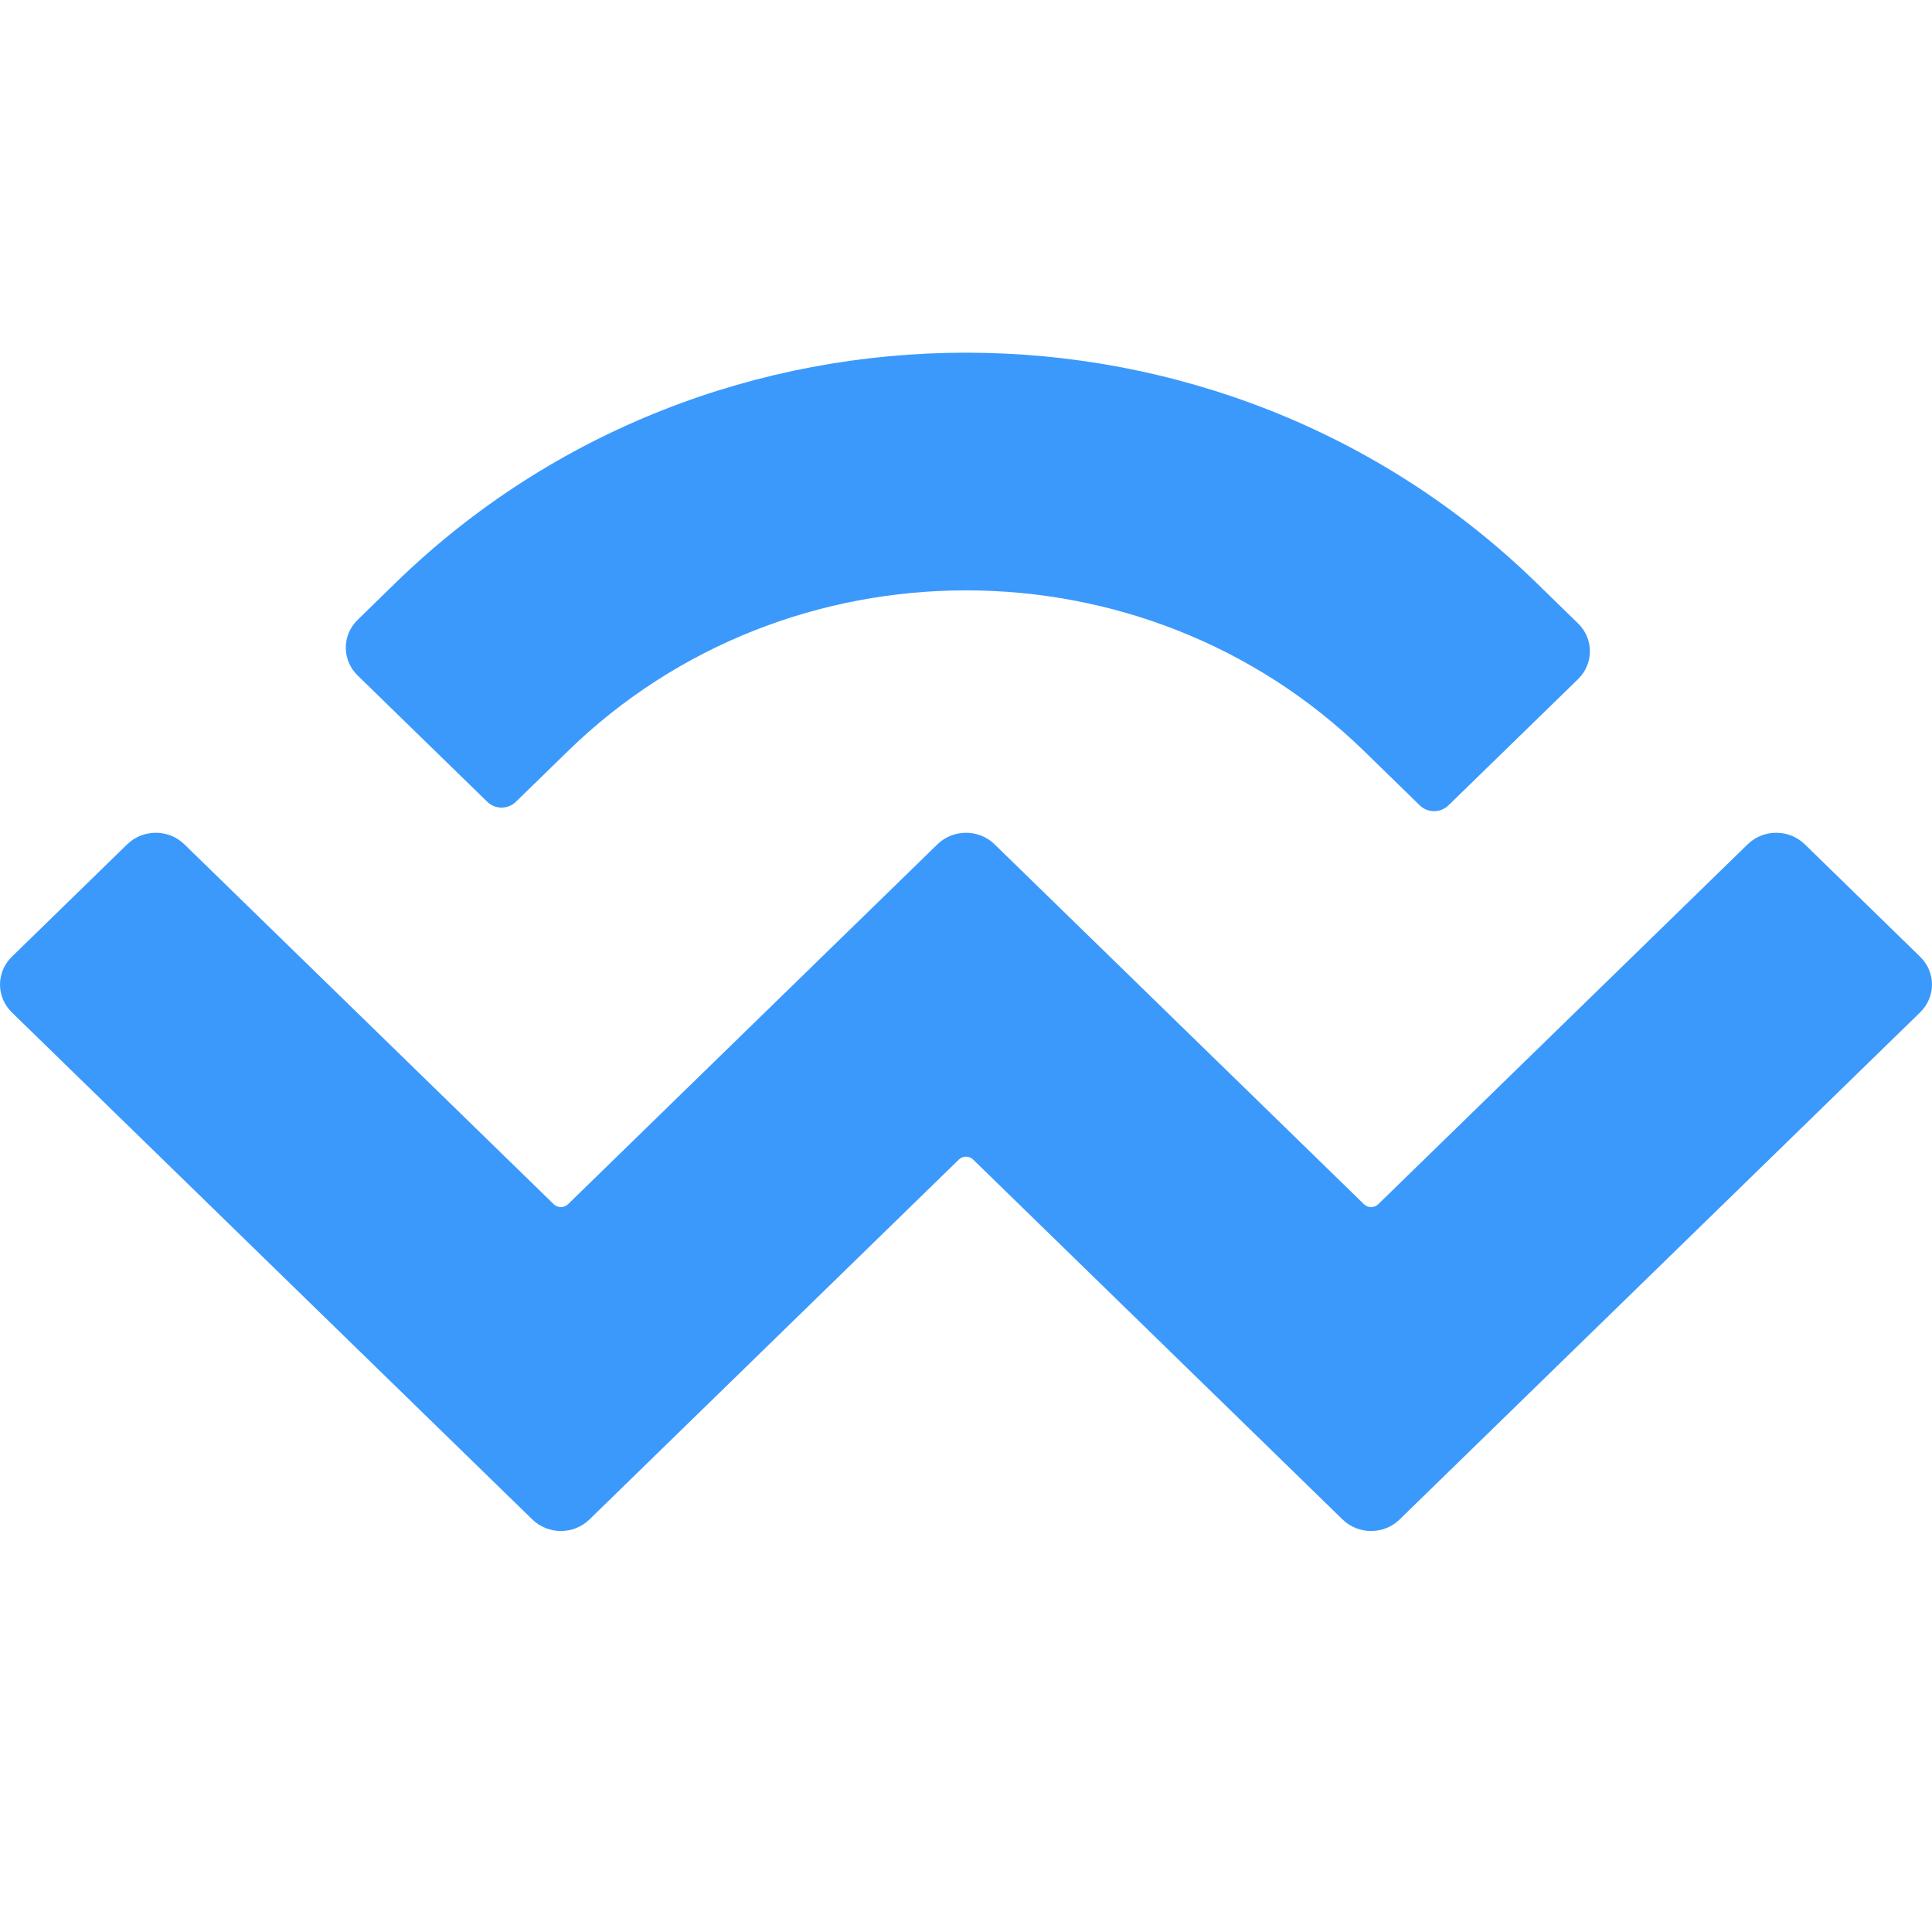
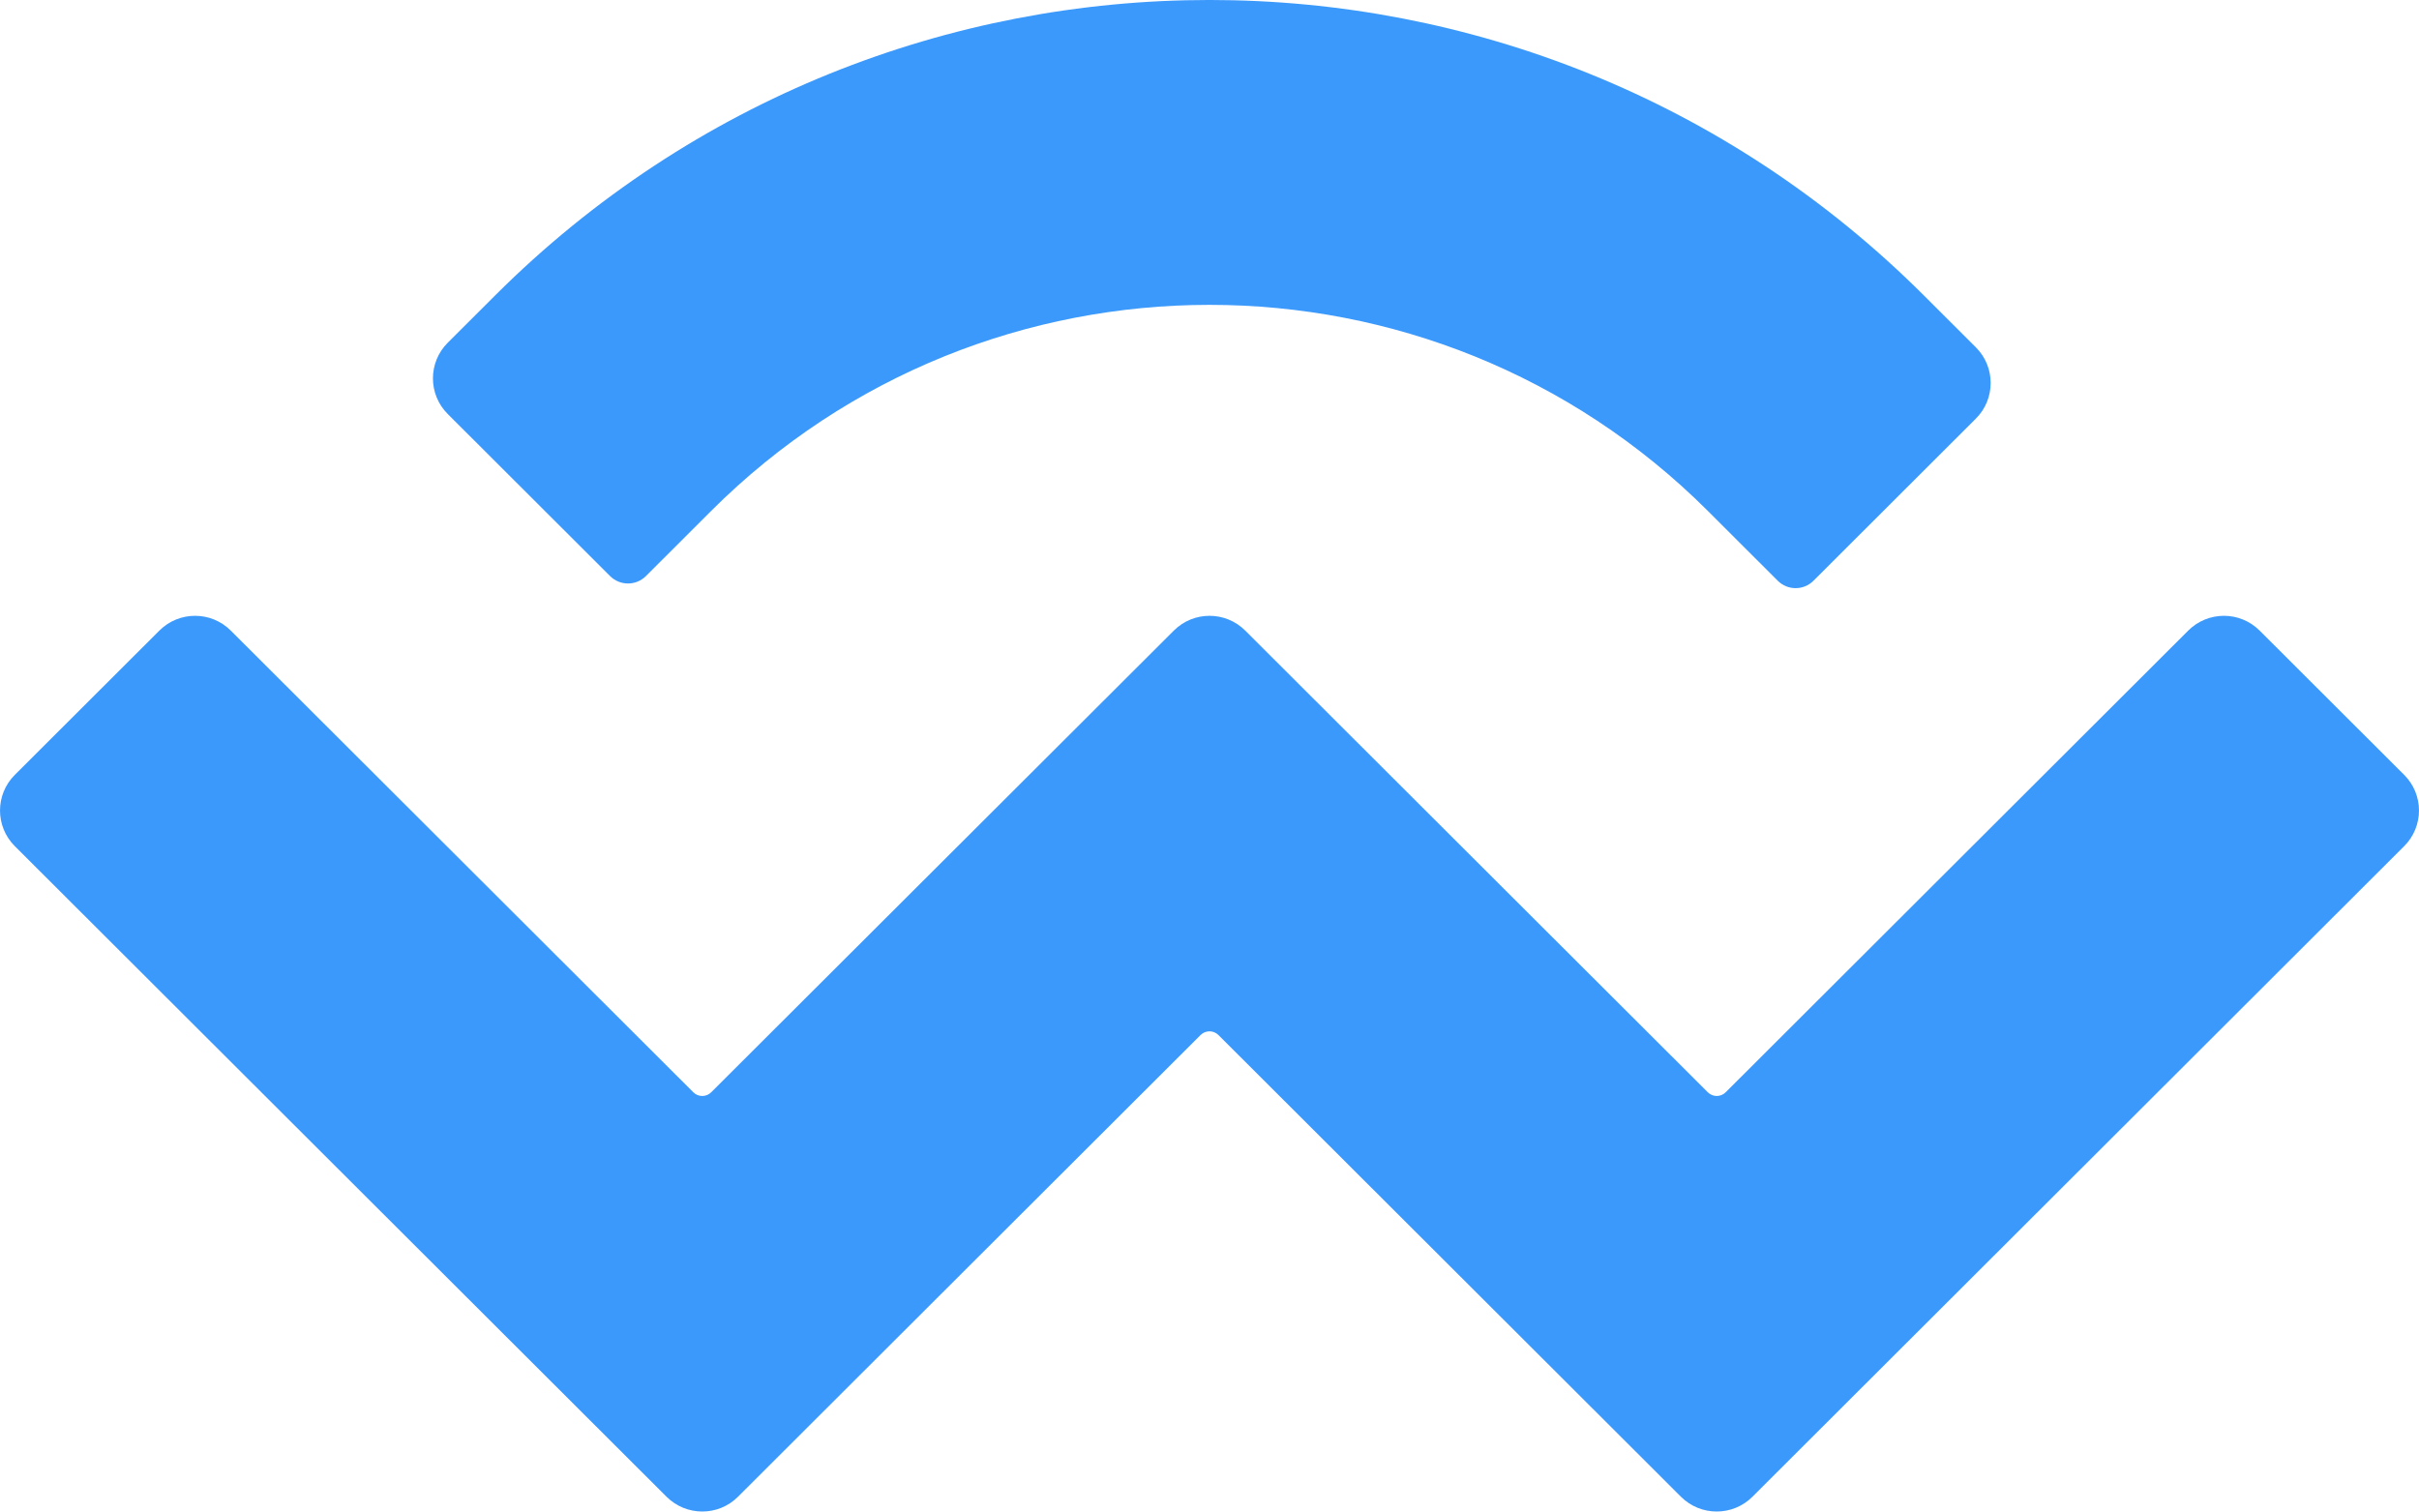
- <svg xmlns="http://www.w3.org/2000/svg" width="35" height="35" viewBox="0 0 35 35" fill="none">
-   <path d="M27.835 10.56C22.127 4.999 12.873 4.999 7.165 10.56L6.478 11.23C6.193 11.508 6.193 11.958 6.478 12.236L8.828 14.526C8.971 14.665 9.202 14.665 9.345 14.526L10.29 13.605C14.272 9.725 20.728 9.725 24.71 13.605L25.722 14.591C25.865 14.73 26.096 14.73 26.239 14.591L28.589 12.302C28.874 12.024 28.874 11.573 28.589 11.295L27.835 10.56ZM2.305 15.295L0.214 17.333C-0.071 17.611 -0.071 18.061 0.214 18.34L9.644 27.527C9.93 27.805 10.392 27.805 10.678 27.527C10.678 27.527 10.678 27.527 10.678 27.527L17.371 21.006C17.442 20.937 17.558 20.937 17.629 21.006C17.629 21.006 17.629 21.006 17.629 21.006L24.322 27.527C24.607 27.805 25.07 27.805 25.355 27.527C25.355 27.527 25.355 27.527 25.355 27.527L34.786 18.339C35.071 18.061 35.071 17.611 34.786 17.333L32.695 15.295C32.409 15.017 31.947 15.017 31.661 15.295L24.968 21.816C24.897 21.885 24.781 21.885 24.71 21.816C24.71 21.816 24.71 21.816 24.71 21.816L18.017 15.295C17.732 15.017 17.269 15.017 16.983 15.295C16.983 15.295 16.983 15.295 16.983 15.295L10.29 21.816C10.219 21.885 10.103 21.885 10.032 21.816L3.339 15.295C3.054 15.017 2.591 15.017 2.305 15.295Z" fill="#3B99FC" />
+ <svg xmlns="http://www.w3.org/2000/svg" width="32" height="20" viewBox="0 0 32 20" fill="none">
+   <path d="M25.449 3.908C20.23 -1.303 11.77 -1.303 6.551 3.908L5.923 4.535C5.662 4.795 5.662 5.218 5.923 5.478L8.071 7.623C8.202 7.753 8.413 7.753 8.544 7.623L9.408 6.76C13.049 3.125 18.951 3.125 22.592 6.76L23.517 7.684C23.648 7.815 23.859 7.815 23.99 7.684L26.138 5.539C26.399 5.279 26.399 4.856 26.138 4.596L25.449 3.908ZM2.108 8.344L0.196 10.253C-0.065 10.513 -0.065 10.936 0.196 11.196L8.818 19.805C9.079 20.065 9.502 20.065 9.762 19.805L15.882 13.695C15.947 13.63 16.053 13.63 16.118 13.695L22.237 19.805C22.498 20.065 22.921 20.065 23.182 19.805L31.804 11.196C32.065 10.936 32.065 10.513 31.804 10.253L29.892 8.344C29.631 8.083 29.208 8.083 28.947 8.344L22.828 14.453C22.763 14.518 22.657 14.518 22.592 14.453L16.473 8.344C16.212 8.083 15.789 8.083 15.528 8.344C15.528 8.344 15.528 8.344 15.528 8.344L9.408 14.453C9.343 14.518 9.237 14.518 9.172 14.453L3.053 8.344C2.792 8.083 2.369 8.083 2.108 8.344Z" fill="#3B99FC" />
</svg>
